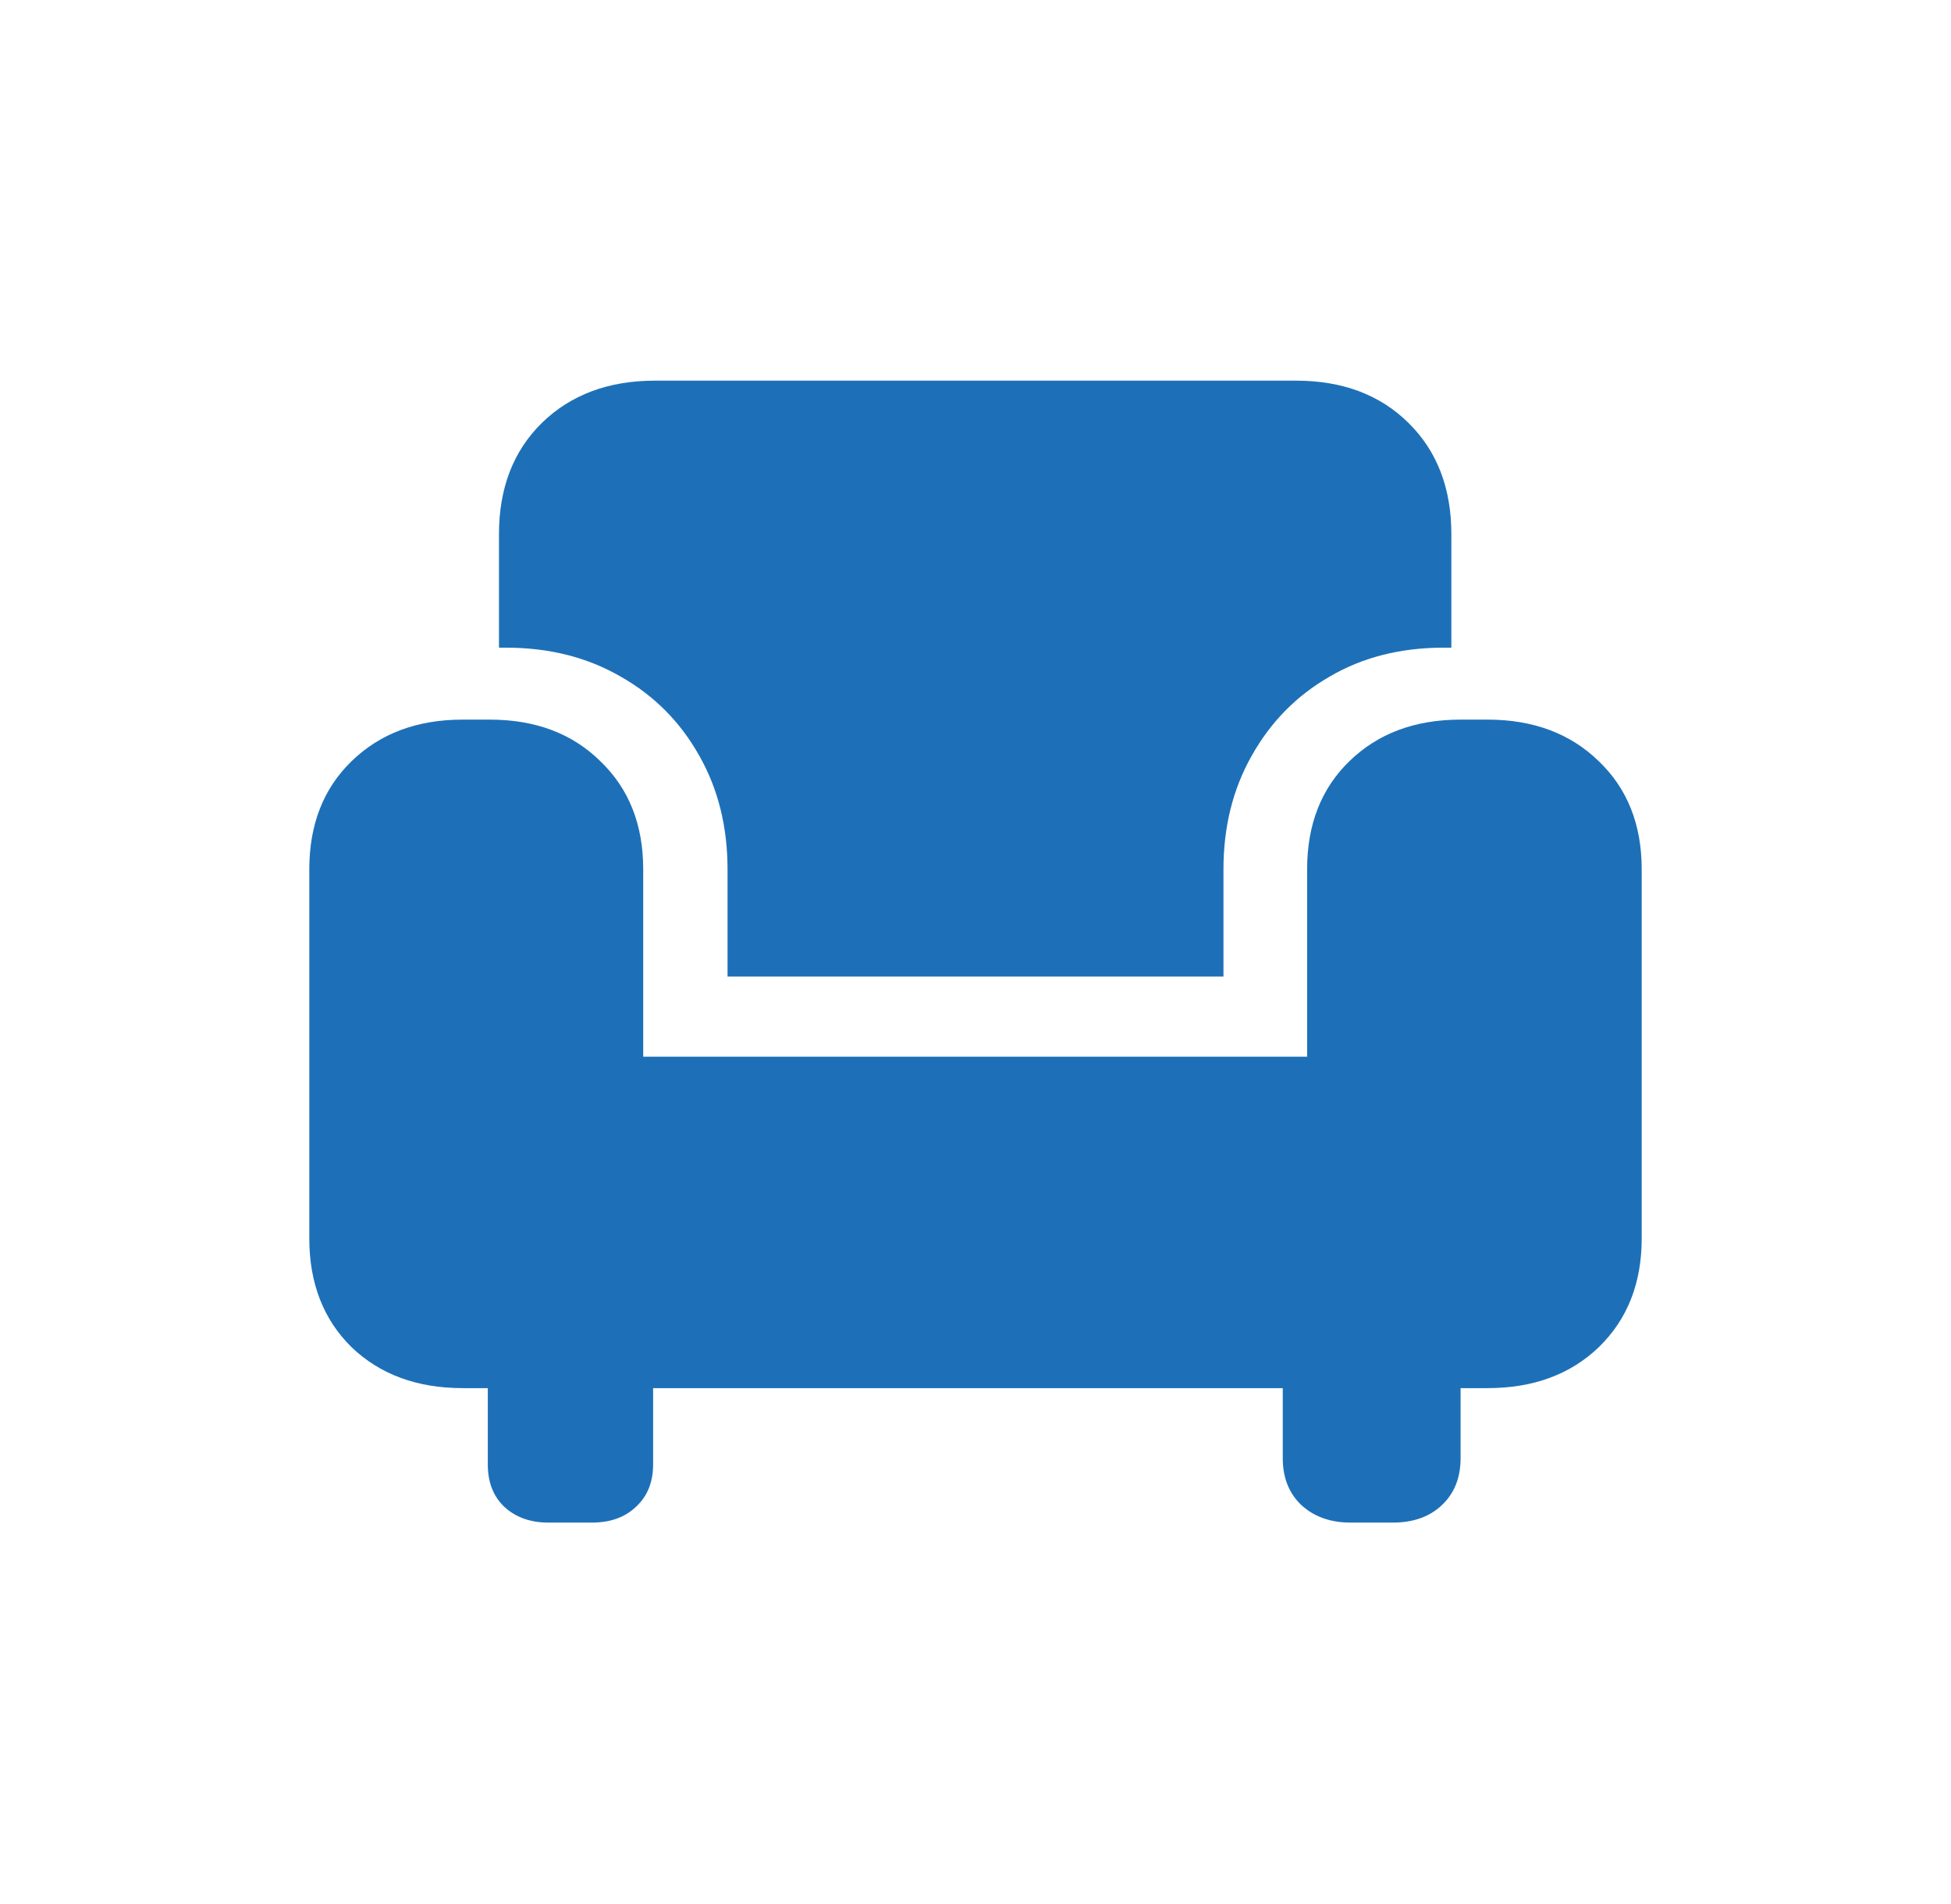
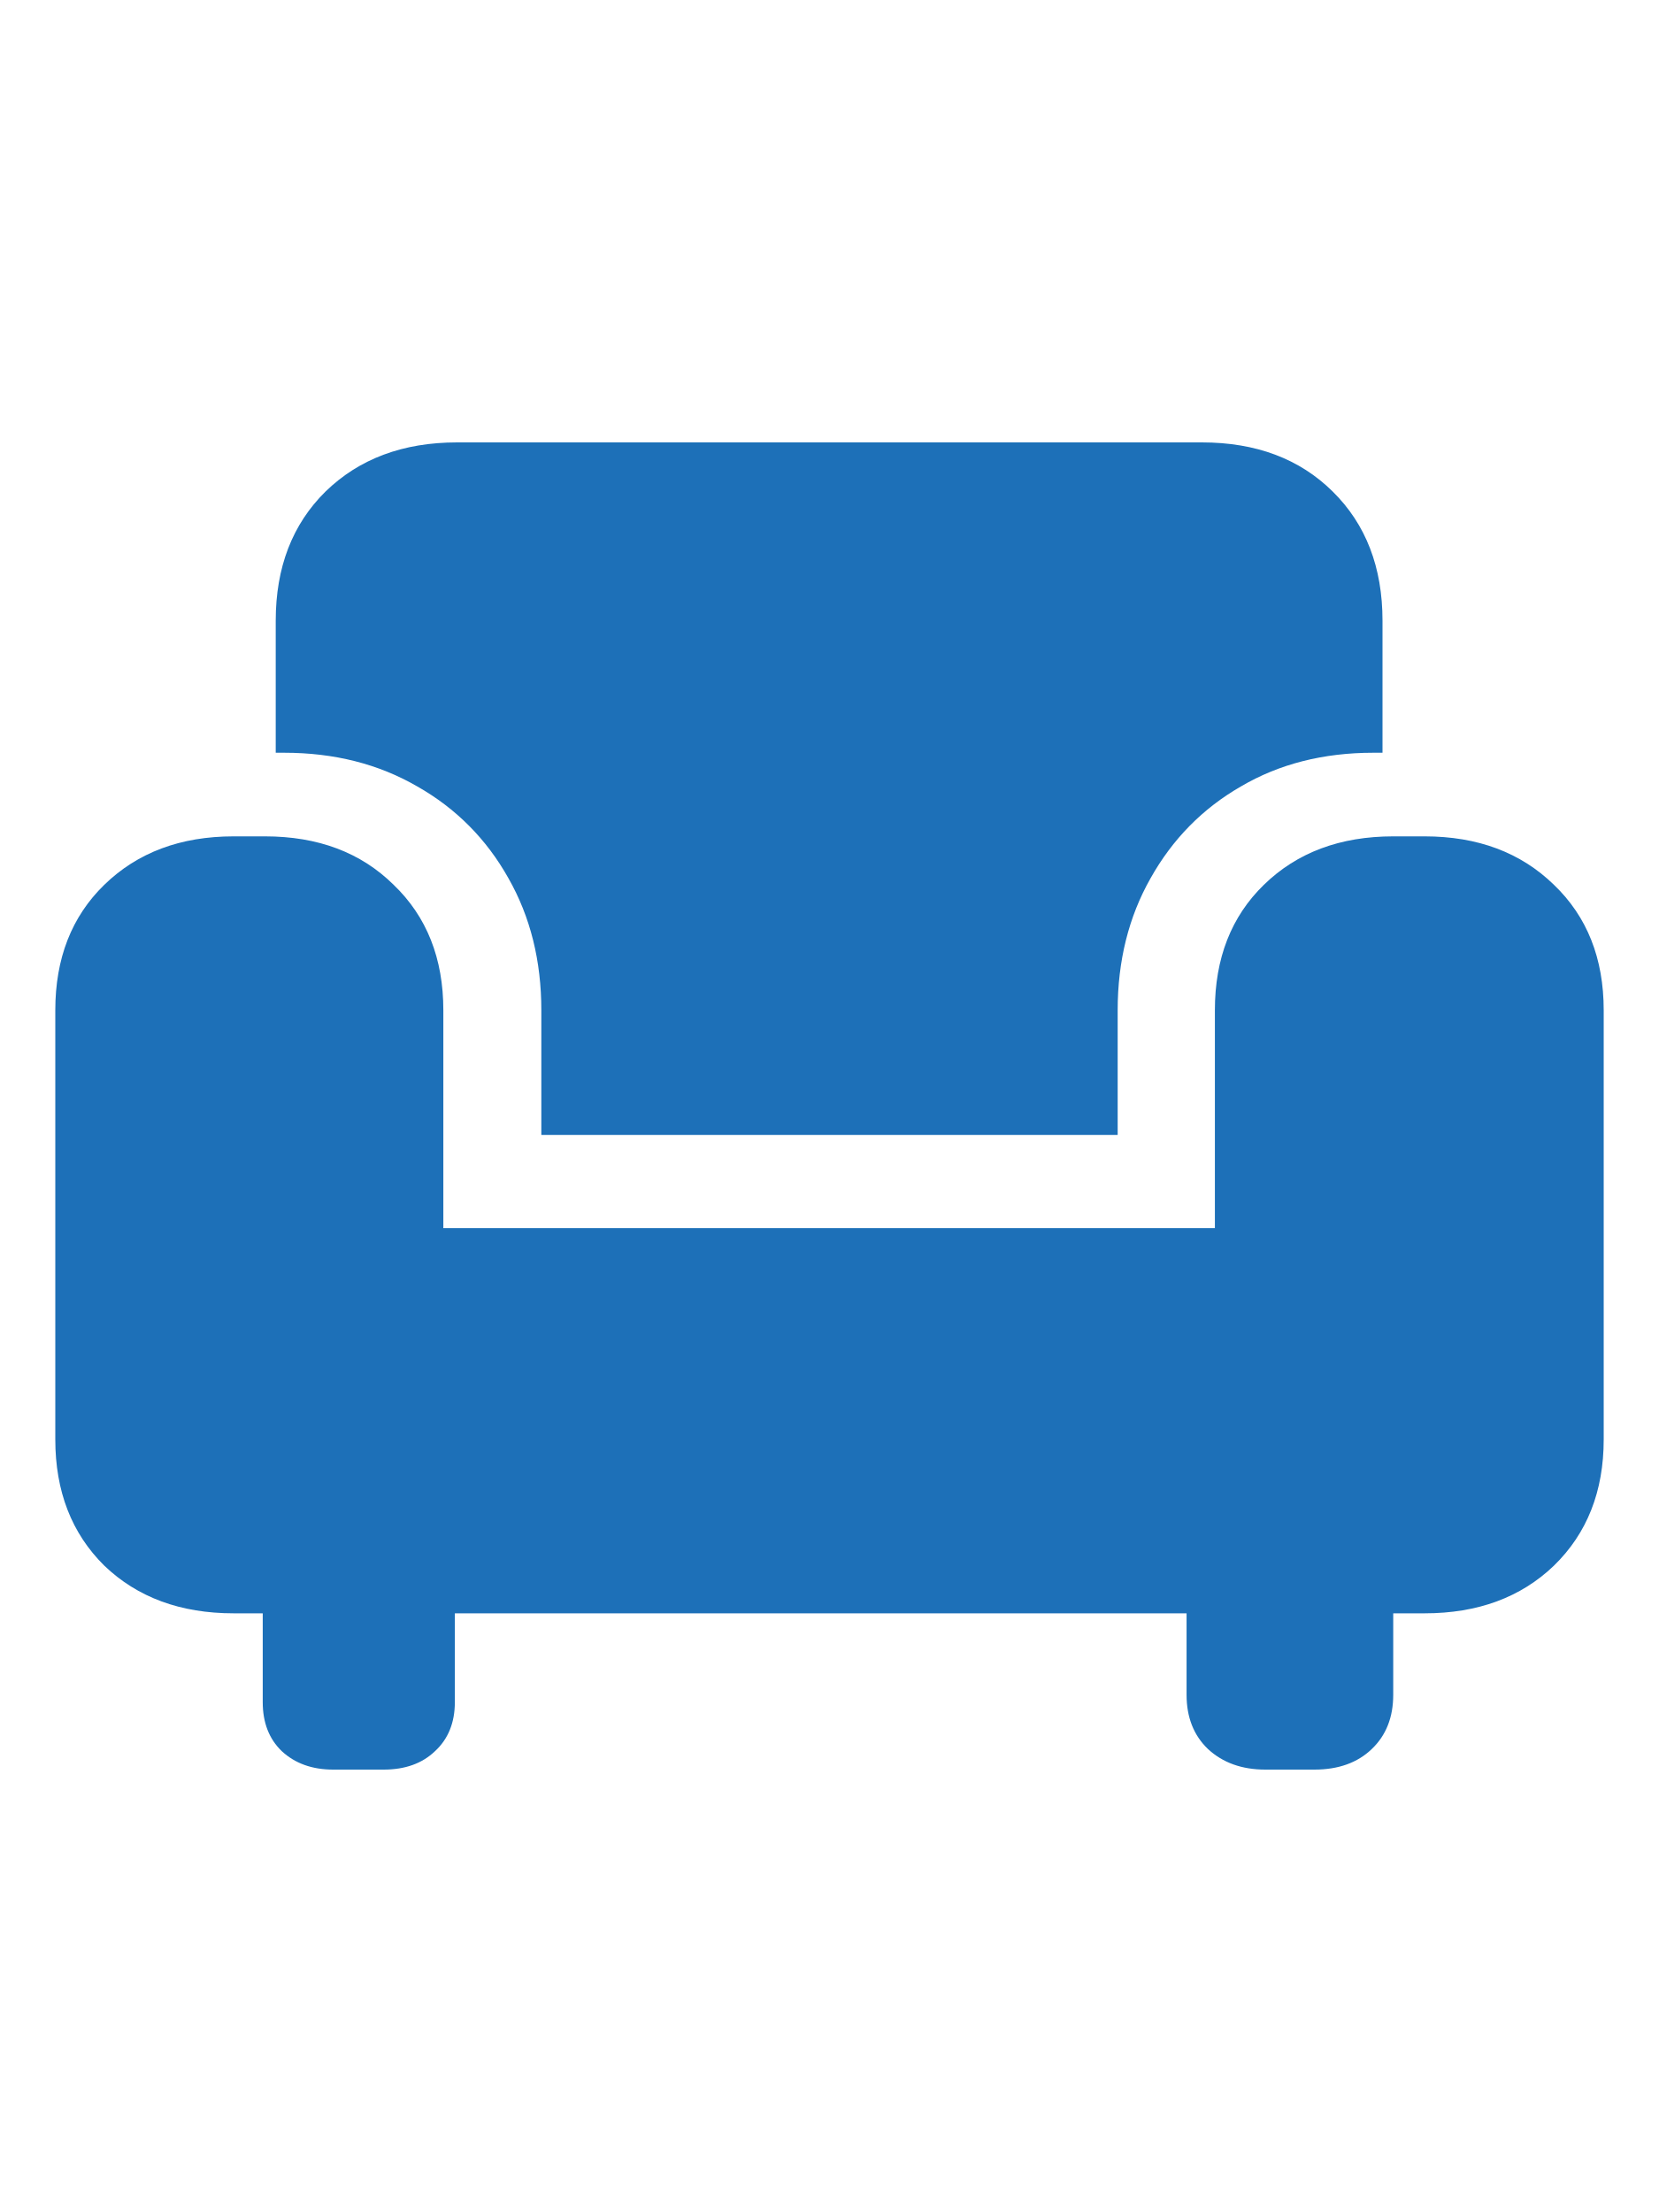
- <svg xmlns="http://www.w3.org/2000/svg" width="41" height="40" viewBox="0 0 41 40" fill="none">
-   <path d="M15.289 20.524V18.269C15.289 17.375 15.091 16.579 14.694 15.881C14.297 15.173 13.748 14.62 13.047 14.222C12.345 13.815 11.543 13.612 10.638 13.612H10.486V11.224C10.486 10.26 10.786 9.481 11.386 8.889C11.995 8.296 12.788 8 13.766 8H27.234C28.212 8 29.001 8.296 29.6 8.889C30.2 9.481 30.5 10.26 30.5 11.224V13.612H30.334C29.43 13.612 28.631 13.815 27.939 14.222C27.247 14.62 26.703 15.173 26.306 15.881C25.91 16.579 25.711 17.375 25.711 18.269V20.524H15.289ZM6.5 26.03V18.269C6.5 17.331 6.795 16.575 7.386 16C7.986 15.416 8.765 15.124 9.725 15.124H10.292C11.252 15.124 12.027 15.416 12.618 16C13.217 16.575 13.517 17.331 13.517 18.269V22.209H27.469V18.269C27.469 17.331 27.764 16.575 28.355 16C28.954 15.416 29.734 15.124 30.694 15.124H31.261C32.221 15.124 33.001 15.416 33.6 16C34.2 16.575 34.5 17.331 34.5 18.269V26.03C34.5 26.967 34.2 27.728 33.6 28.312C33.001 28.887 32.221 29.174 31.261 29.174H9.725C8.765 29.174 7.986 28.887 7.386 28.312C6.795 27.728 6.5 26.967 6.5 26.03ZM11.524 32C11.146 32 10.837 31.889 10.597 31.668C10.366 31.447 10.251 31.151 10.251 30.779V27.847H13.725V30.779C13.725 31.151 13.605 31.447 13.365 31.668C13.134 31.889 12.825 32 12.438 32H11.524ZM28.382 32C27.958 32 27.612 31.876 27.344 31.628C27.086 31.381 26.957 31.054 26.957 30.647V27.595H30.694V30.647C30.694 31.054 30.565 31.381 30.306 31.628C30.048 31.876 29.702 32 29.268 32H28.382Z" fill="#1D70B8" />
+ <svg xmlns="http://www.w3.org/2000/svg" width="30" height="40" viewBox="0 0 30 40" fill="none">
+   <path d="M9.789 20.524V18.269C9.789 17.375 9.591 16.579 9.194 15.881C8.797 15.173 8.248 14.62 7.547 14.222C6.845 13.815 6.043 13.612 5.138 13.612H4.986V11.224C4.986 10.26 5.286 9.481 5.886 8.889C6.495 8.296 7.288 8 8.266 8H21.734C22.712 8 23.501 8.296 24.1 8.889C24.7 9.481 25 10.26 25 11.224V13.612H24.834C23.93 13.612 23.131 13.815 22.439 14.222C21.747 14.62 21.203 15.173 20.806 15.881C20.41 16.579 20.211 17.375 20.211 18.269V20.524H9.789ZM1 26.03V18.269C1 17.331 1.295 16.575 1.886 16C2.486 15.416 3.265 15.124 4.225 15.124H4.792C5.752 15.124 6.527 15.416 7.118 16C7.717 16.575 8.017 17.331 8.017 18.269V22.209H21.969V18.269C21.969 17.331 22.264 16.575 22.855 16C23.454 15.416 24.234 15.124 25.194 15.124H25.761C26.721 15.124 27.501 15.416 28.1 16C28.7 16.575 29 17.331 29 18.269V26.03C29 26.967 28.7 27.728 28.1 28.312C27.501 28.887 26.721 29.174 25.761 29.174H4.225C3.265 29.174 2.486 28.887 1.886 28.312C1.295 27.728 1 26.967 1 26.03ZM6.024 32C5.646 32 5.337 31.889 5.097 31.668C4.866 31.447 4.751 31.151 4.751 30.779V27.847H8.225V30.779C8.225 31.151 8.105 31.447 7.865 31.668C7.634 31.889 7.325 32 6.938 32H6.024ZM22.882 32C22.458 32 22.112 31.876 21.844 31.628C21.586 31.381 21.457 31.054 21.457 30.647V27.595H25.194V30.647C25.194 31.054 25.065 31.381 24.806 31.628C24.548 31.876 24.202 32 23.768 32H22.882Z" fill="#1D70B8" />
</svg>
